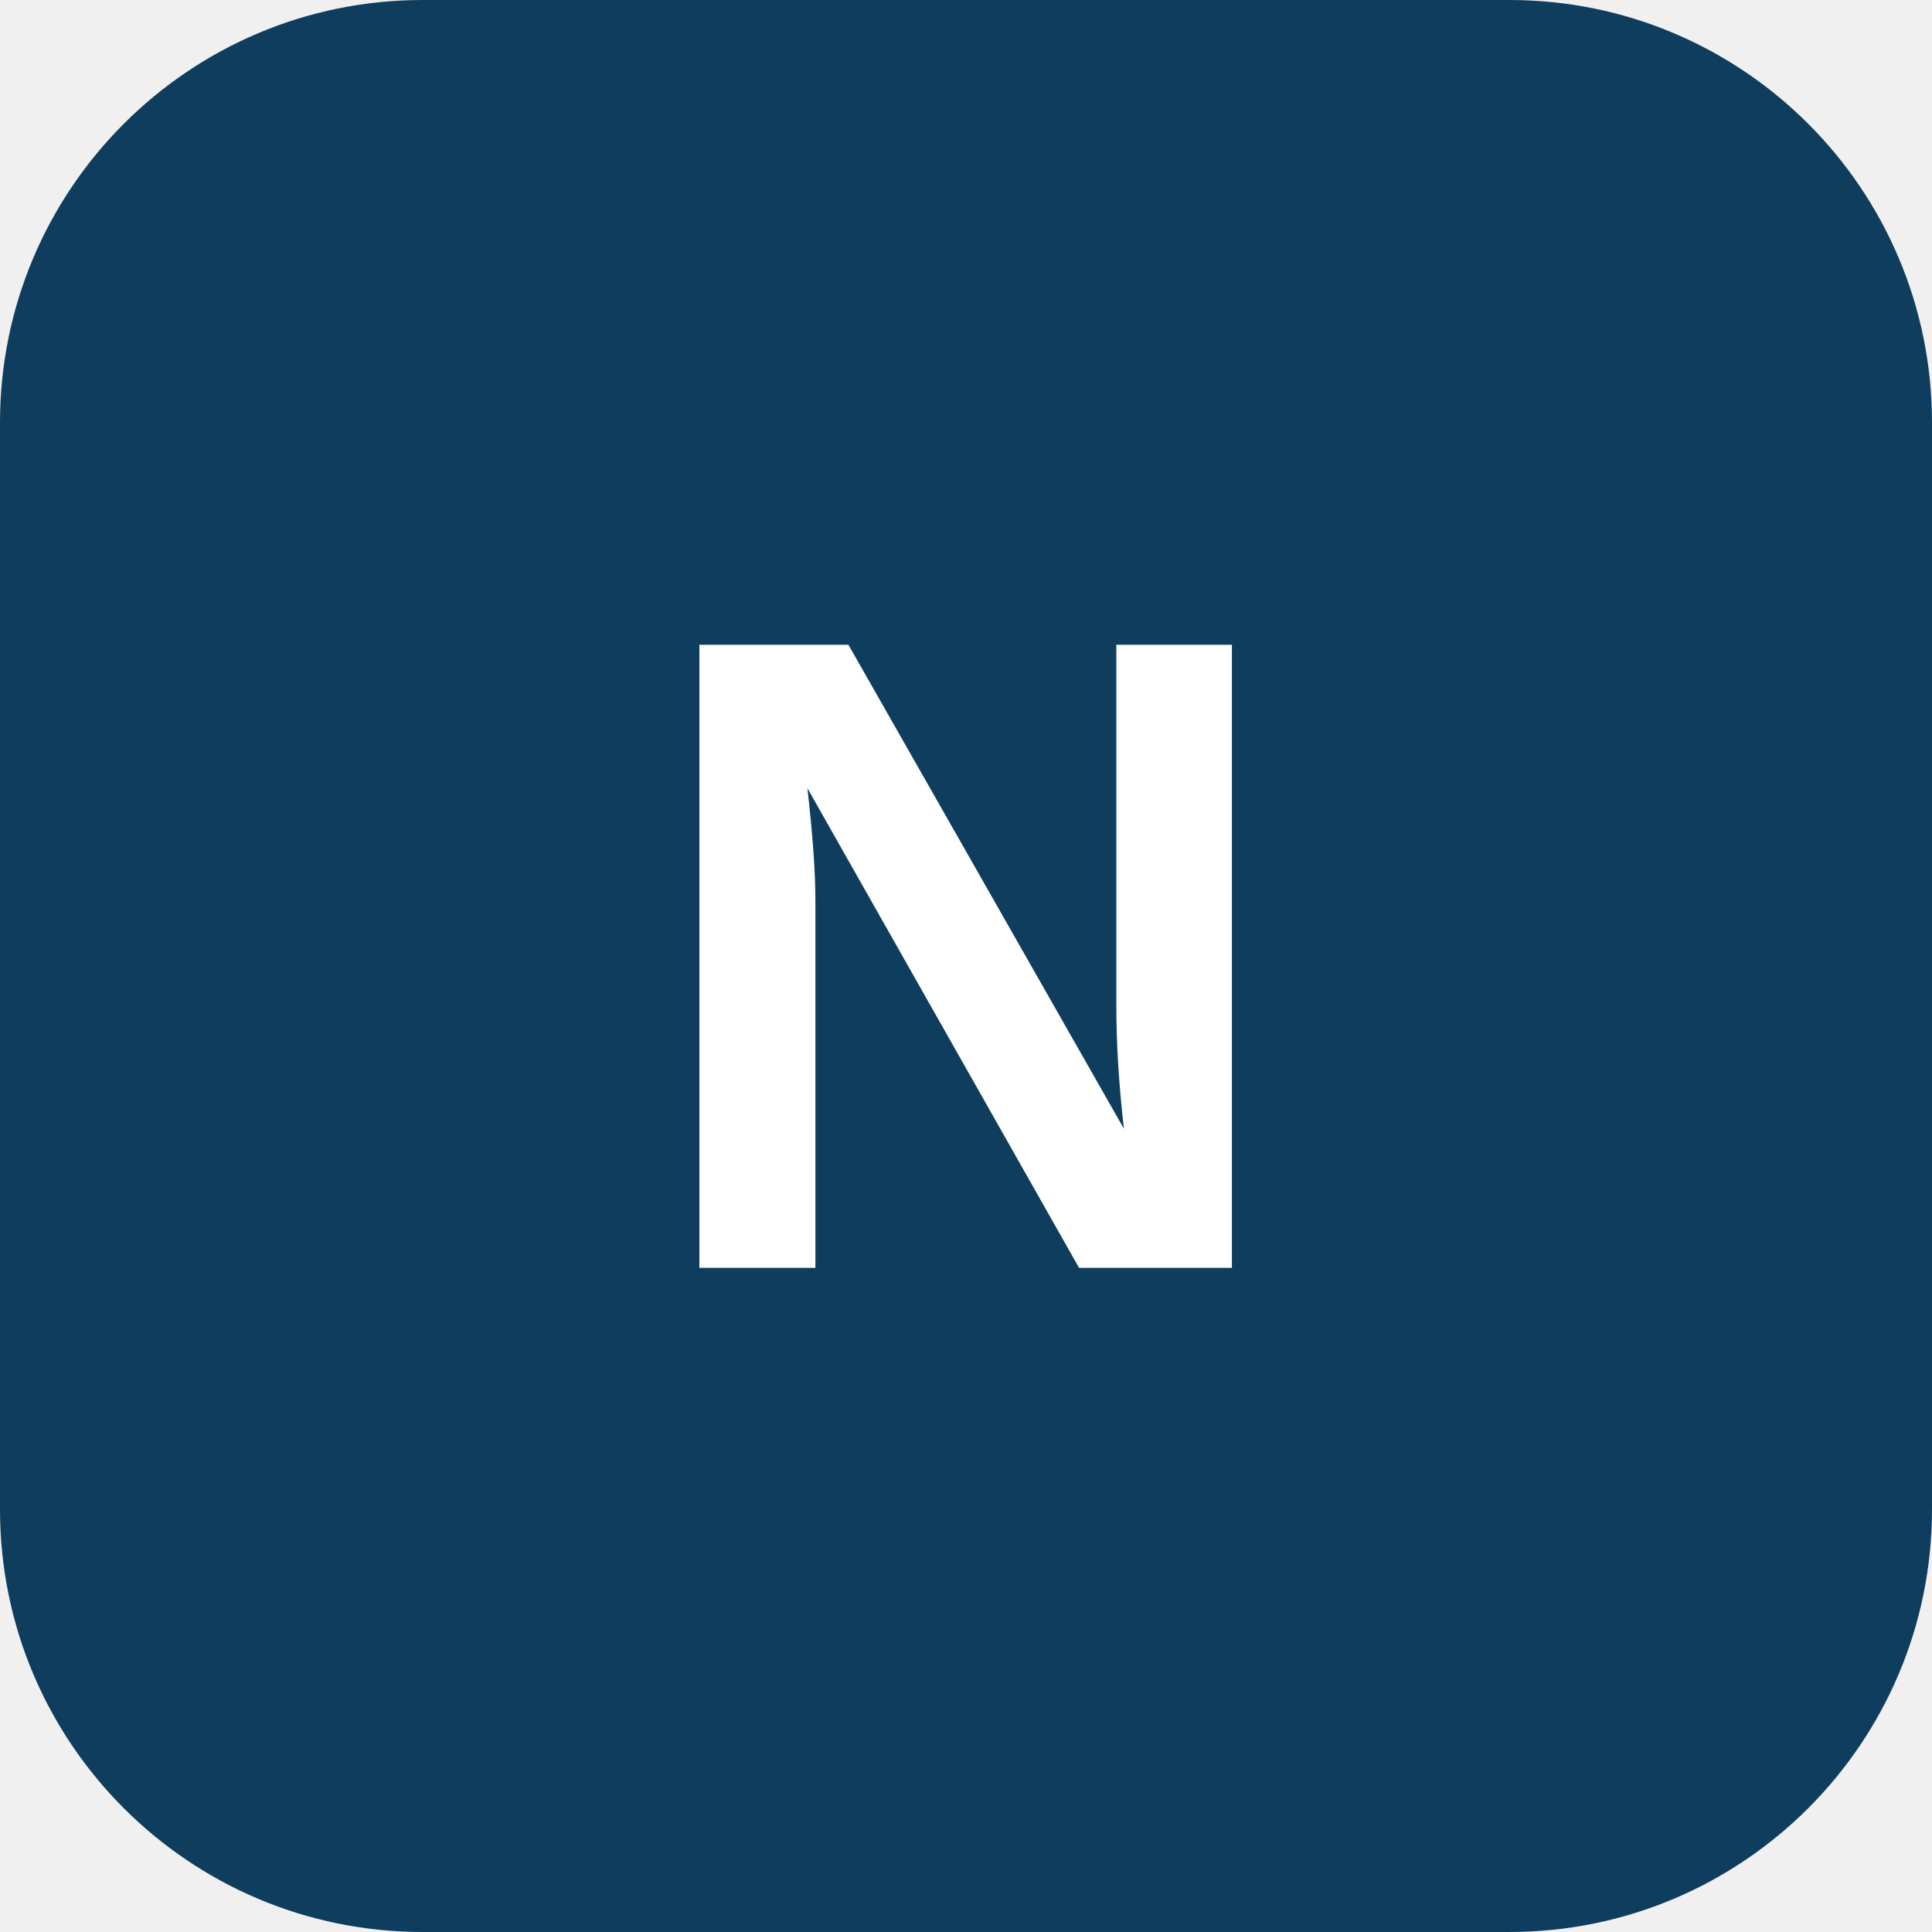
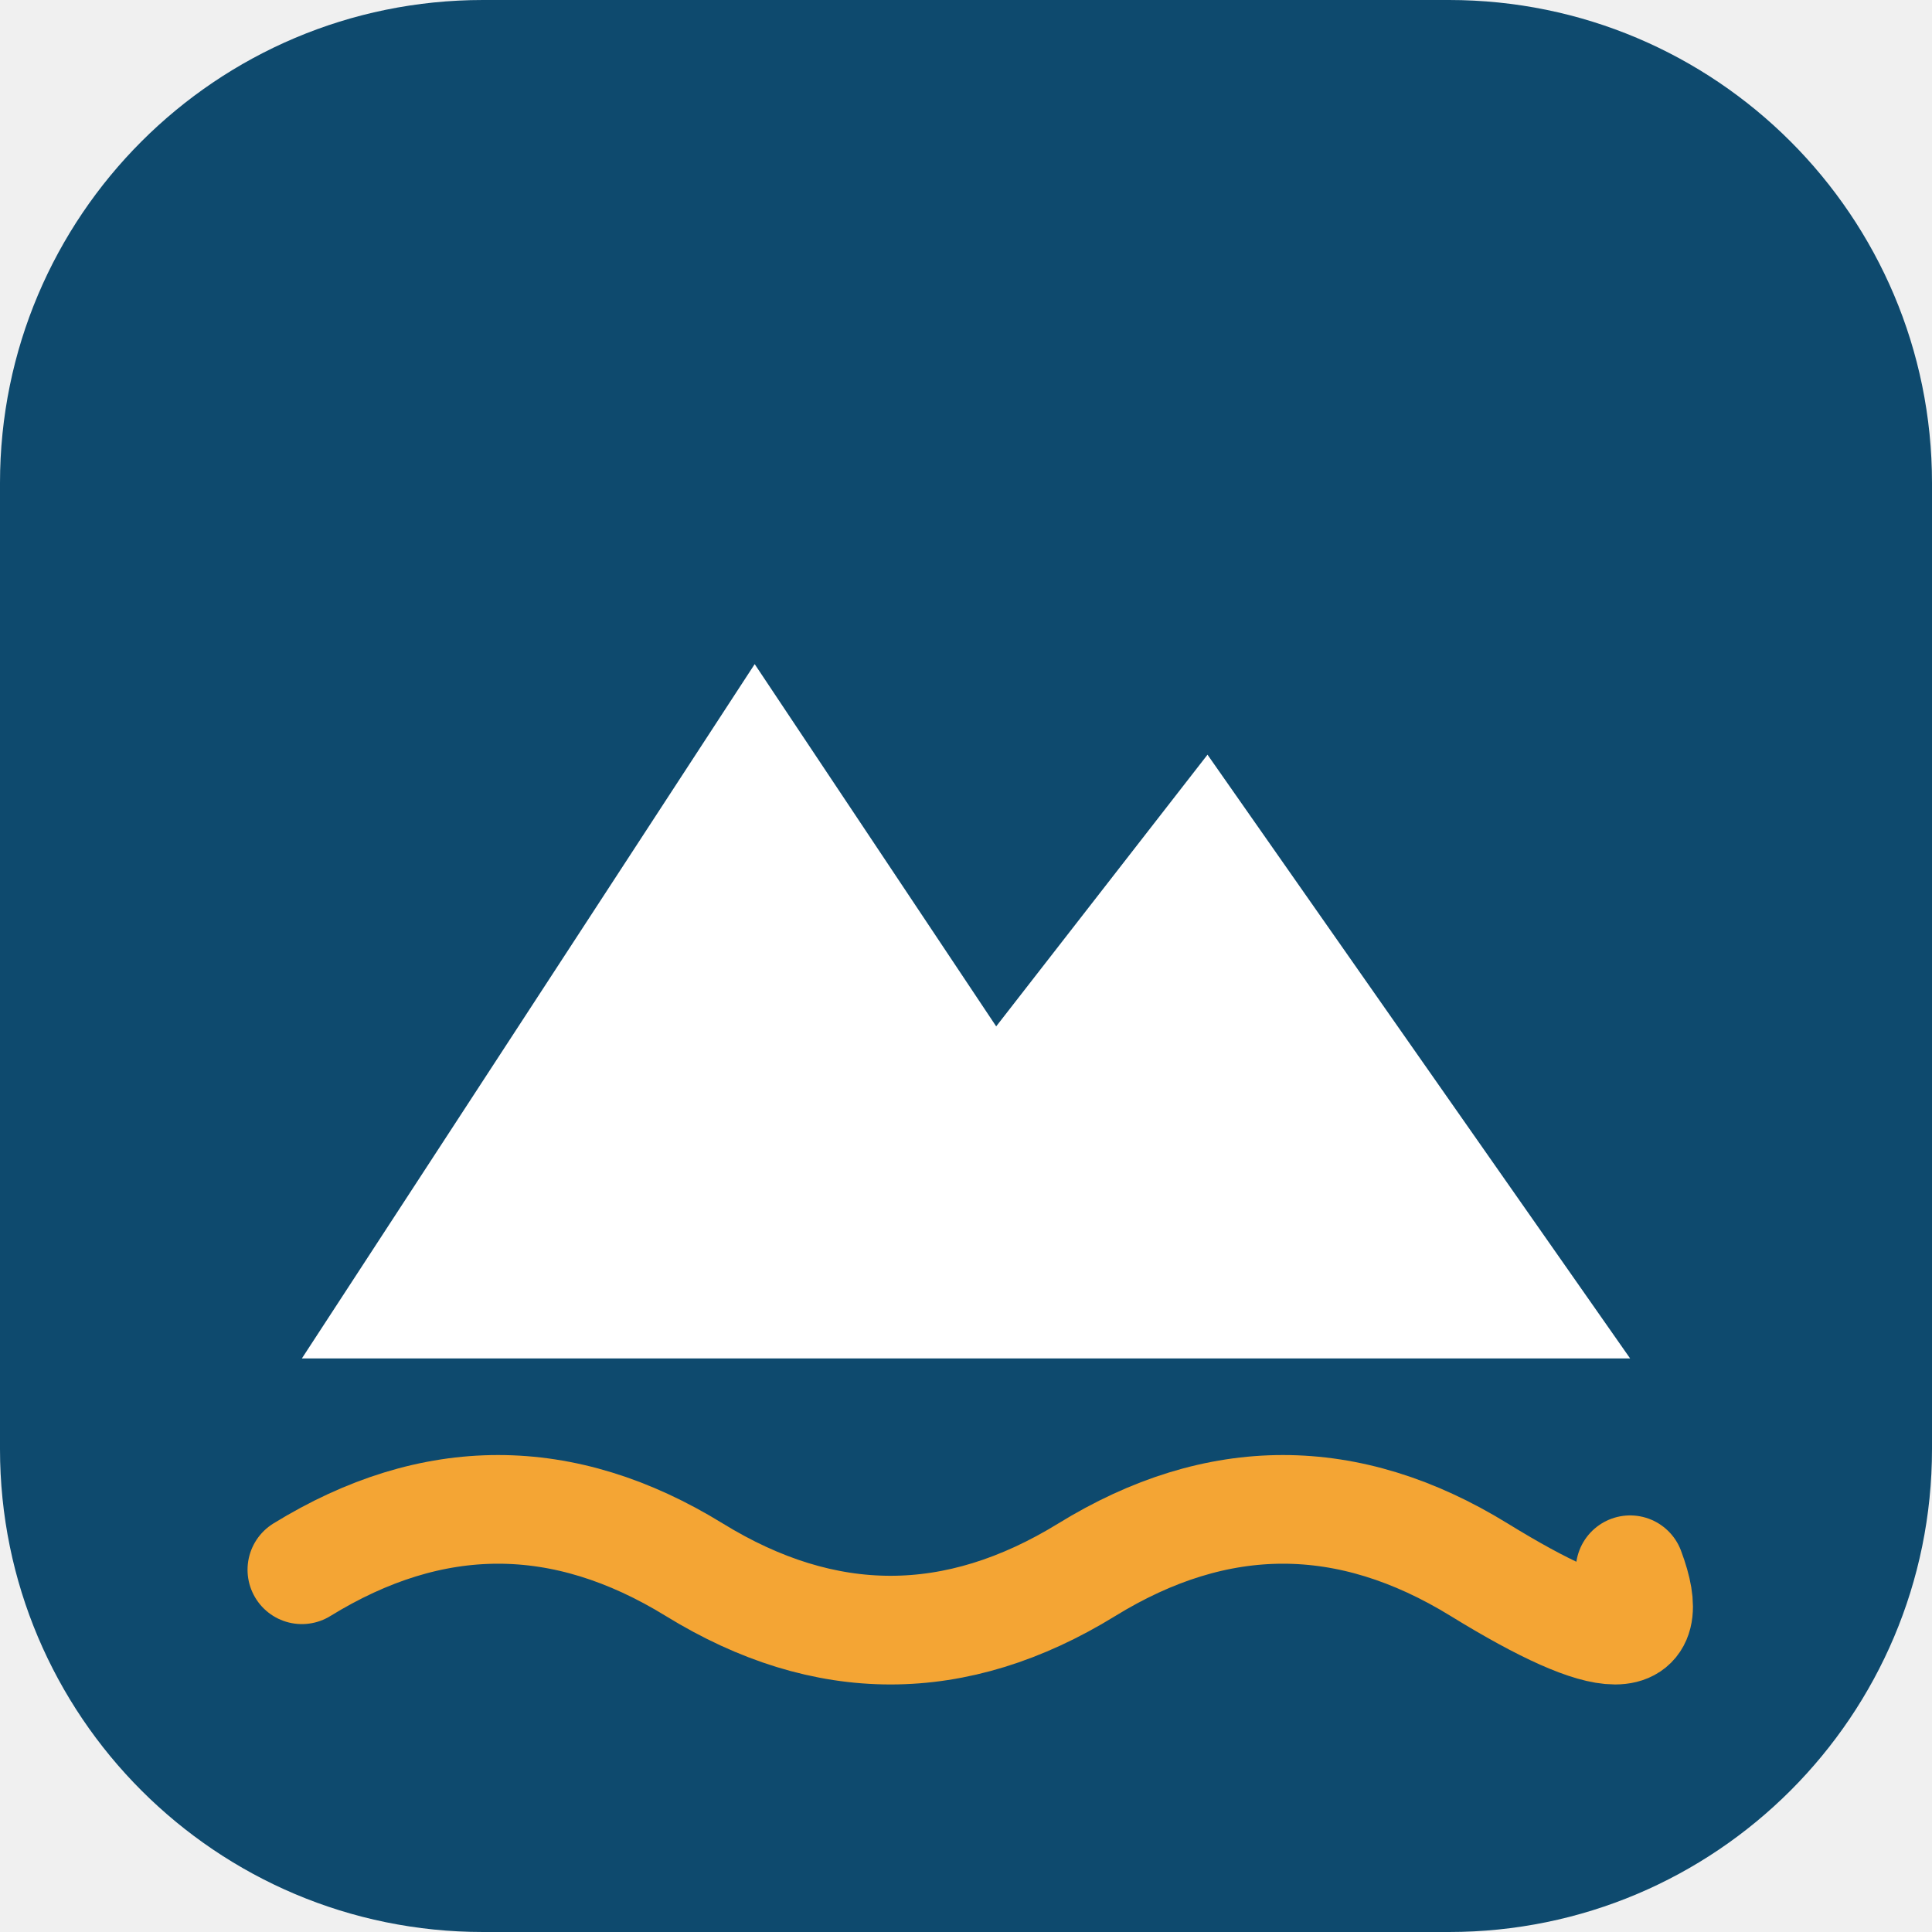
<svg xmlns="http://www.w3.org/2000/svg" viewBox="0 0 64 64">
-   <rect width="64" height="64" rx="14" fill="#0F3D5E" />
-   <text x="32" y="42" font-family="Arial, sans-serif" font-size="30" font-weight="700" fill="#fff" text-anchor="middle">N</text>
+   <rect width="64" height="64" rx="16" fill="#0E4A6E" />
+   <path d="M10 45 L25 22 L33 34 L40 25 L54 45 Z" fill="#fff" />
+   <path d="M10 52 q6.5 -4 13 0 t13 0 t13 0 t5 0" fill="none" stroke="#F4A534" stroke-width="3.6" stroke-linecap="round" />
</svg>
